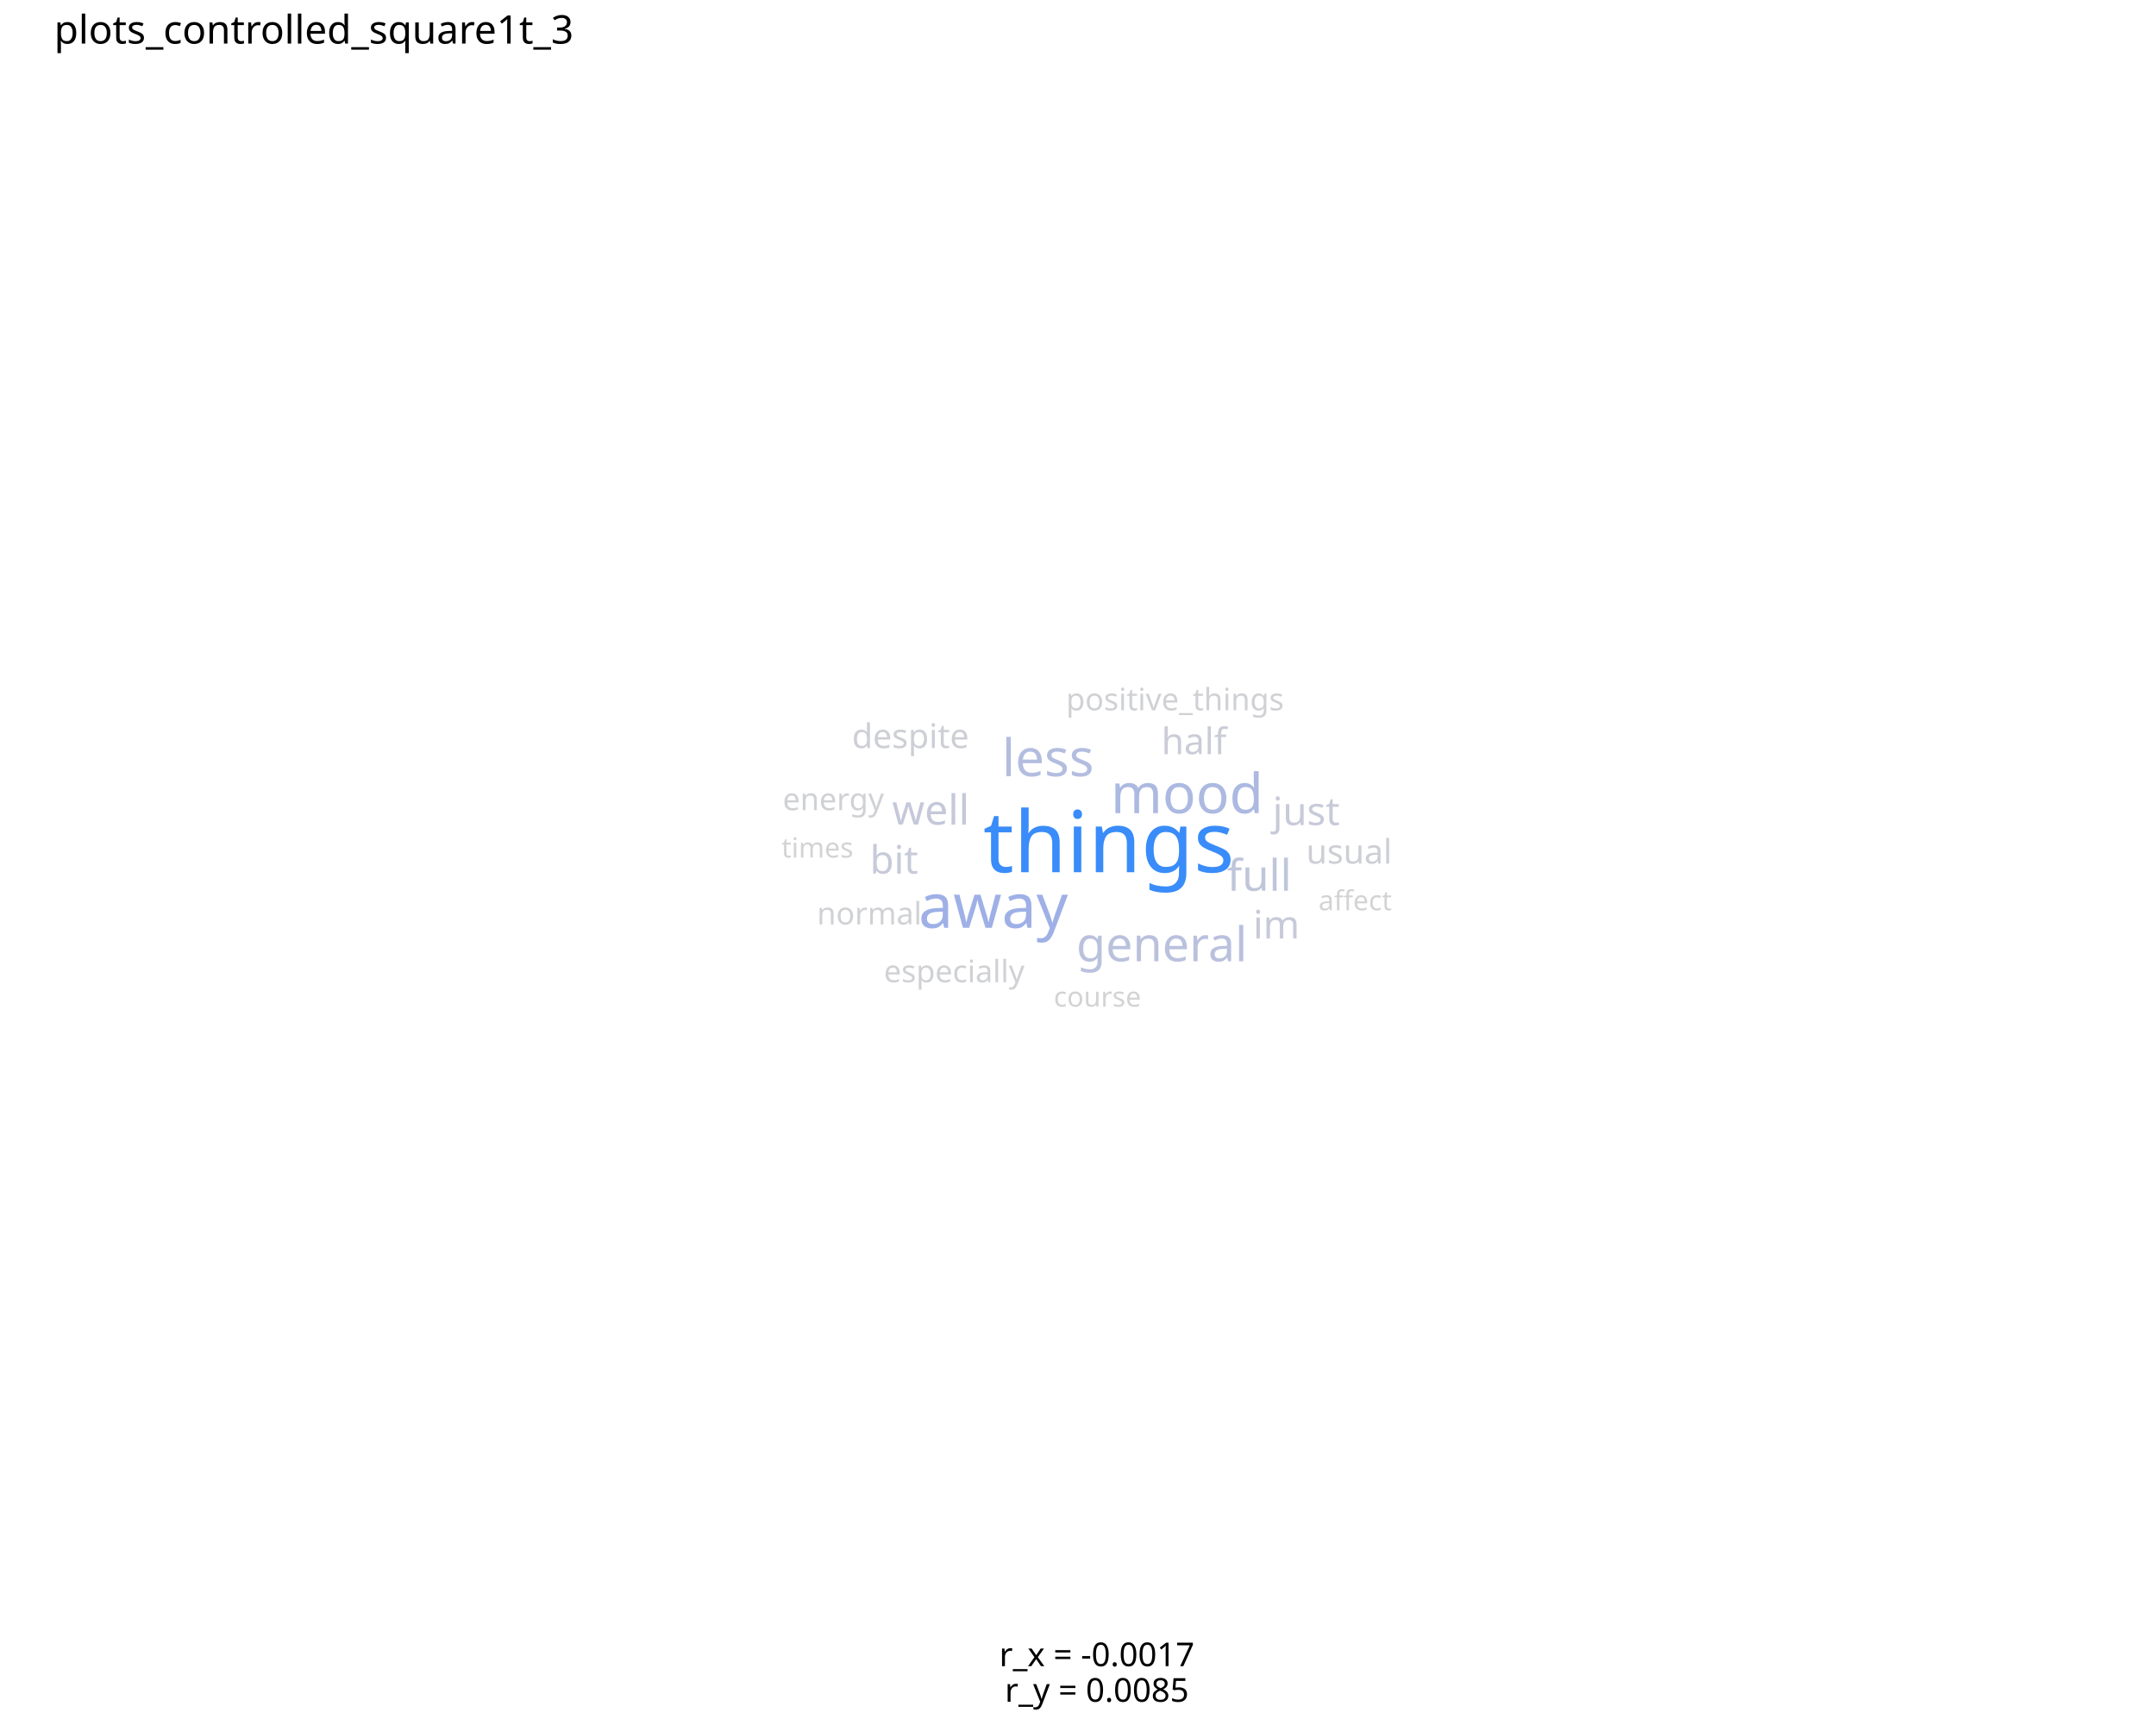
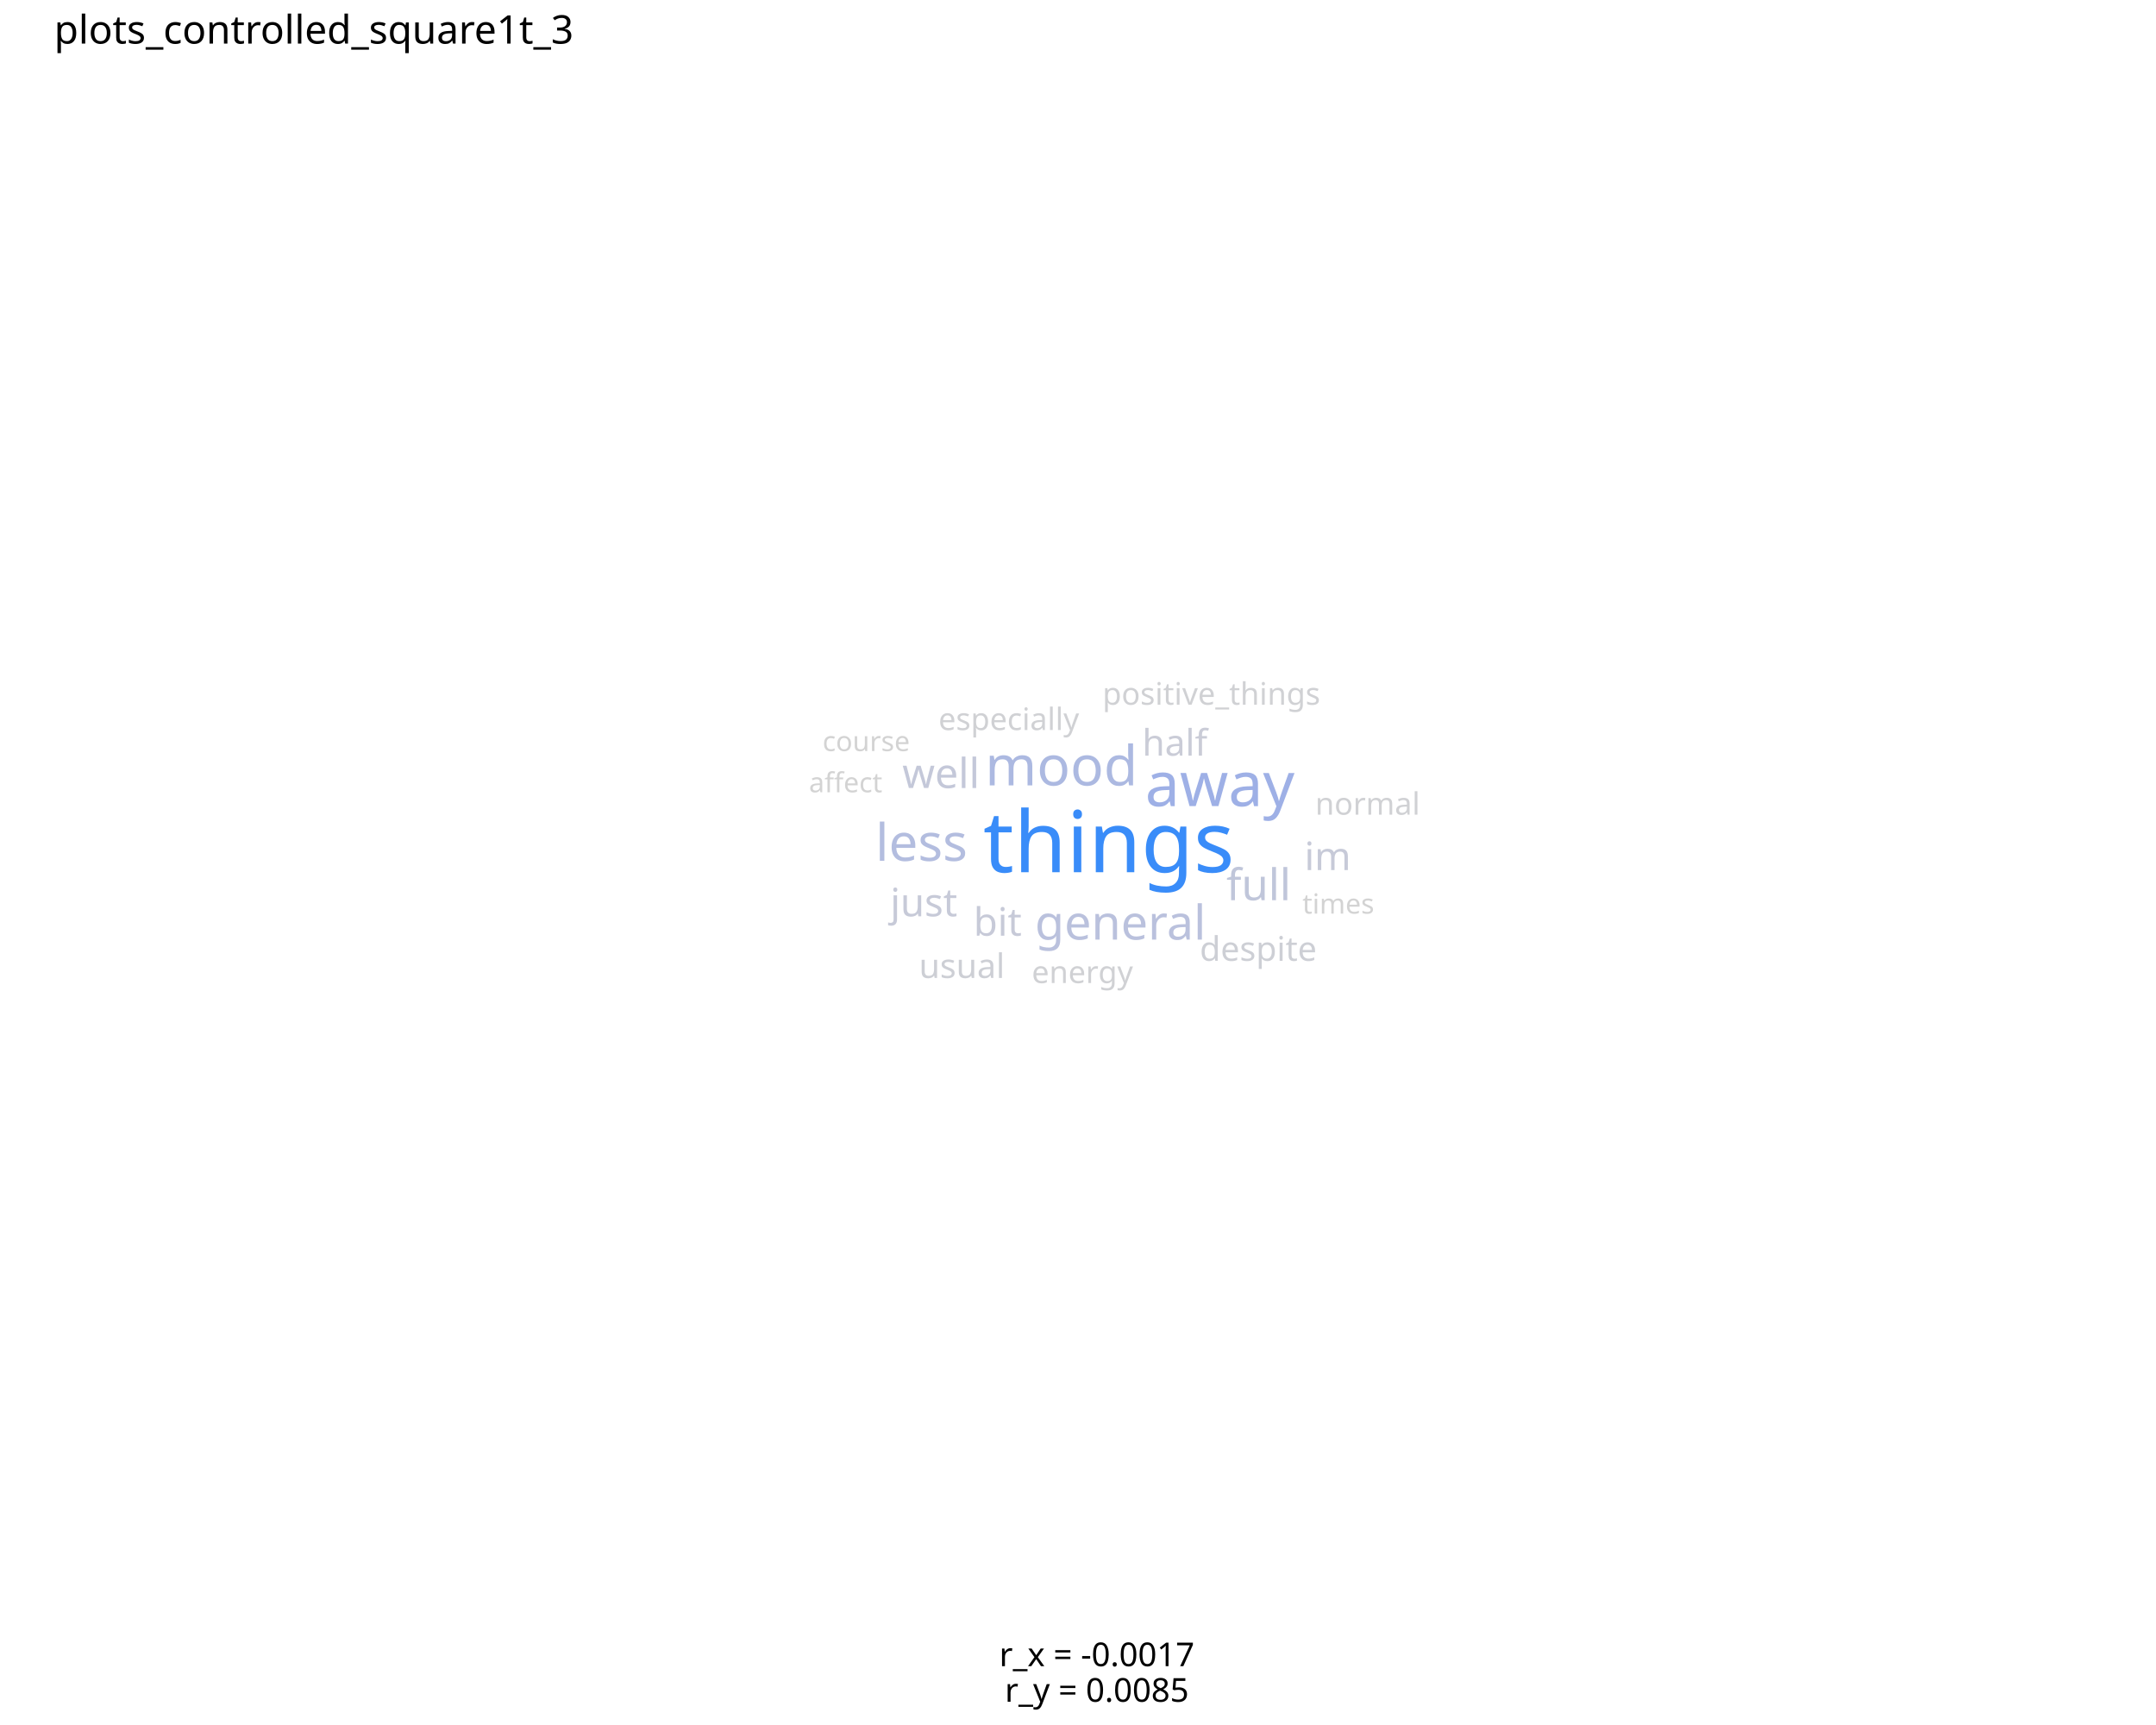
<svg xmlns="http://www.w3.org/2000/svg" class="svglite" data-engine-version="2.0" width="720.00pt" height="576.00pt" viewBox="0 0 720.00 576.00">
  <defs>
    <style type="text/css">
    .svglite line, .svglite polyline, .svglite polygon, .svglite path, .svglite rect, .svglite circle {
      fill: none;
      stroke: #000000;
      stroke-linecap: round;
      stroke-linejoin: round;
      stroke-miterlimit: 10.00;
    }
  </style>
  </defs>
  <rect width="100%" height="100%" style="stroke: none; fill: #FFFFFF;" />
  <defs>
    <clipPath id="cpMC4wMHw3MjAuMDB8MC4wMHw1NzYuMDA=">
      <rect x="0.00" y="0.00" width="720.00" height="576.00" />
    </clipPath>
  </defs>
  <g clip-path="url(#cpMC4wMHw3MjAuMDB8MC4wMHw1NzYuMDA=)">
</g>
  <defs>
    <clipPath id="cpMTguMDd8NzE0LjUyfDIyLjc4fDU0Ni4wNQ==">
      <rect x="18.07" y="22.78" width="696.45" height="523.26" />
    </clipPath>
  </defs>
  <g clip-path="url(#cpMTguMDd8NzE0LjUyfDIyLjc4fDU0Ni4wNQ==)">
    <text x="328.33" y="291.25" style="font-size: 28.45px; fill: #398CF9; font-family: sans;" textLength="75.93px" lengthAdjust="spacingAndGlyphs">things</text>
-     <text x="306.73" y="309.82" style="font-size: 20.64px; fill: #9EB0E6; font-family: sans;" textLength="48.21px" lengthAdjust="spacingAndGlyphs">away</text>
-     <text x="370.93" y="271.53" style="font-size: 18.47px; fill: #ACB9E1; font-family: sans;" textLength="46.20px" lengthAdjust="spacingAndGlyphs">mood</text>
-     <text x="334.59" y="259.17" style="font-size: 17.27px; fill: #B3BDDF; font-family: sans;" textLength="30.73px" lengthAdjust="spacingAndGlyphs">less</text>
-     <text x="359.42" y="320.98" style="font-size: 15.99px; fill: #BAC1DD; font-family: sans;" textLength="53.35px" lengthAdjust="spacingAndGlyphs">general</text>
-     <text x="409.75" y="297.45" style="font-size: 14.60px; fill: #C0C6DA; font-family: sans;" textLength="18.66px" lengthAdjust="spacingAndGlyphs">full</text>
-     <text x="297.90" y="275.35" style="font-size: 13.85px; fill: #C4C8D9; font-family: sans;" textLength="23.86px" lengthAdjust="spacingAndGlyphs">well</text>
-     <text x="425.01" y="275.51" style="font-size: 13.06px; fill: #C7CAD8; font-family: sans;" textLength="20.33px" lengthAdjust="spacingAndGlyphs">just</text>
-     <text x="290.51" y="291.70" style="font-size: 13.06px; fill: #C7CAD8; font-family: sans;" textLength="13.79px" lengthAdjust="spacingAndGlyphs">bit</text>
-     <text x="418.47" y="313.36" style="font-size: 13.06px; fill: #C7CAD8; font-family: sans;" textLength="13.79px" lengthAdjust="spacingAndGlyphs">im</text>
-     <text x="387.86" y="251.82" style="font-size: 12.22px; fill: #CACCD7; font-family: sans;" textLength="19.70px" lengthAdjust="spacingAndGlyphs">half</text>
-     <text x="436.21" y="288.37" style="font-size: 11.31px; fill: #CDCFD5; font-family: sans;" textLength="27.05px" lengthAdjust="spacingAndGlyphs">usual</text>
-     <text x="284.52" y="249.79" style="font-size: 11.31px; fill: #CDCFD5; font-family: sans;" textLength="36.49px" lengthAdjust="spacingAndGlyphs">despite</text>
-     <text x="272.82" y="308.67" style="font-size: 10.33px; fill: #D0D1D4; font-family: sans;" textLength="31.58px" lengthAdjust="spacingAndGlyphs">normal</text>
-     <text x="261.39" y="270.53" style="font-size: 10.33px; fill: #D0D1D4; font-family: sans;" textLength="31.59px" lengthAdjust="spacingAndGlyphs">energy</text>
-     <text x="356.02" y="237.18" style="font-size: 10.33px; fill: #D0D1D4; font-family: sans;" textLength="68.34px" lengthAdjust="spacingAndGlyphs">positive_things</text>
-     <text x="295.17" y="327.98" style="font-size: 10.33px; fill: #D0D1D4; font-family: sans;" textLength="45.37px" lengthAdjust="spacingAndGlyphs">especially</text>
-     <text x="260.99" y="286.34" style="font-size: 9.24px; fill: #D3D3D3; font-family: sans;" textLength="22.09px" lengthAdjust="spacingAndGlyphs">times</text>
-     <text x="351.89" y="336.11" style="font-size: 9.24px; fill: #D3D3D3; font-family: sans;" textLength="27.75px" lengthAdjust="spacingAndGlyphs">course</text>
-     <text x="440.31" y="303.95" style="font-size: 9.24px; fill: #D3D3D3; font-family: sans;" textLength="22.61px" lengthAdjust="spacingAndGlyphs">affect</text>
+     <text x="382.40" y="269.18" style="font-size: 20.64px; fill: #9EB0E6; font-family: sans;" textLength="48.21px" lengthAdjust="spacingAndGlyphs">away</text>
+     <text x="328.98" y="262.26" style="font-size: 18.47px; fill: #ACB9E1; font-family: sans;" textLength="46.20px" lengthAdjust="spacingAndGlyphs">mood</text>
+     <text x="292.35" y="287.45" style="font-size: 17.27px; fill: #B3BDDF; font-family: sans;" textLength="30.73px" lengthAdjust="spacingAndGlyphs">less</text>
+     <text x="345.60" y="313.74" style="font-size: 15.99px; fill: #BAC1DD; font-family: sans;" textLength="53.35px" lengthAdjust="spacingAndGlyphs">general</text>
+     <text x="409.54" y="300.59" style="font-size: 14.60px; fill: #C0C6DA; font-family: sans;" textLength="18.66px" lengthAdjust="spacingAndGlyphs">full</text>
+     <text x="301.33" y="263.13" style="font-size: 13.85px; fill: #C4C8D9; font-family: sans;" textLength="23.86px" lengthAdjust="spacingAndGlyphs">well</text>
+     <text x="297.30" y="305.97" style="font-size: 13.06px; fill: #C7CAD8; font-family: sans;" textLength="20.33px" lengthAdjust="spacingAndGlyphs">just</text>
+     <text x="325.11" y="312.45" style="font-size: 13.06px; fill: #C7CAD8; font-family: sans;" textLength="13.79px" lengthAdjust="spacingAndGlyphs">bit</text>
+     <text x="435.60" y="290.54" style="font-size: 13.06px; fill: #C7CAD8; font-family: sans;" textLength="13.79px" lengthAdjust="spacingAndGlyphs">im</text>
+     <text x="381.45" y="252.32" style="font-size: 12.22px; fill: #CACCD7; font-family: sans;" textLength="19.70px" lengthAdjust="spacingAndGlyphs">half</text>
+     <text x="306.90" y="326.56" style="font-size: 11.31px; fill: #CDCFD5; font-family: sans;" textLength="27.05px" lengthAdjust="spacingAndGlyphs">usual</text>
+     <text x="400.66" y="320.83" style="font-size: 11.31px; fill: #CDCFD5; font-family: sans;" textLength="36.49px" lengthAdjust="spacingAndGlyphs">despite</text>
+     <text x="439.22" y="272.03" style="font-size: 10.33px; fill: #D0D1D4; font-family: sans;" textLength="31.58px" lengthAdjust="spacingAndGlyphs">normal</text>
+     <text x="344.55" y="328.25" style="font-size: 10.33px; fill: #D0D1D4; font-family: sans;" textLength="31.59px" lengthAdjust="spacingAndGlyphs">energy</text>
+     <text x="368.18" y="235.31" style="font-size: 10.33px; fill: #D0D1D4; font-family: sans;" textLength="68.34px" lengthAdjust="spacingAndGlyphs">positive_things</text>
+     <text x="313.41" y="243.77" style="font-size: 10.33px; fill: #D0D1D4; font-family: sans;" textLength="45.37px" lengthAdjust="spacingAndGlyphs">especially</text>
+     <text x="434.94" y="305.06" style="font-size: 9.24px; fill: #D3D3D3; font-family: sans;" textLength="22.09px" lengthAdjust="spacingAndGlyphs">times</text>
+     <text x="274.68" y="250.79" style="font-size: 9.24px; fill: #D3D3D3; font-family: sans;" textLength="27.75px" lengthAdjust="spacingAndGlyphs">course</text>
+     <text x="270.15" y="264.55" style="font-size: 9.24px; fill: #D3D3D3; font-family: sans;" textLength="22.61px" lengthAdjust="spacingAndGlyphs">affect</text>
  </g>
  <g clip-path="url(#cpMC4wMHw3MjAuMDB8MC4wMHw1NzYuMDA=)">
    <text x="366.30" y="556.36" text-anchor="middle" style="font-size: 11.00px; font-family: sans;" textLength="65.14px" lengthAdjust="spacingAndGlyphs">r_x = -0.0017</text>
    <text x="366.30" y="568.24" text-anchor="middle" style="font-size: 11.00px; font-family: sans;" textLength="61.47px" lengthAdjust="spacingAndGlyphs">r_y = 0.0085</text>
    <text x="18.07" y="14.56" style="font-size: 13.20px; font-family: sans;" textLength="165.87px" lengthAdjust="spacingAndGlyphs">plots_controlled_square1t_3</text>
  </g>
</svg>
